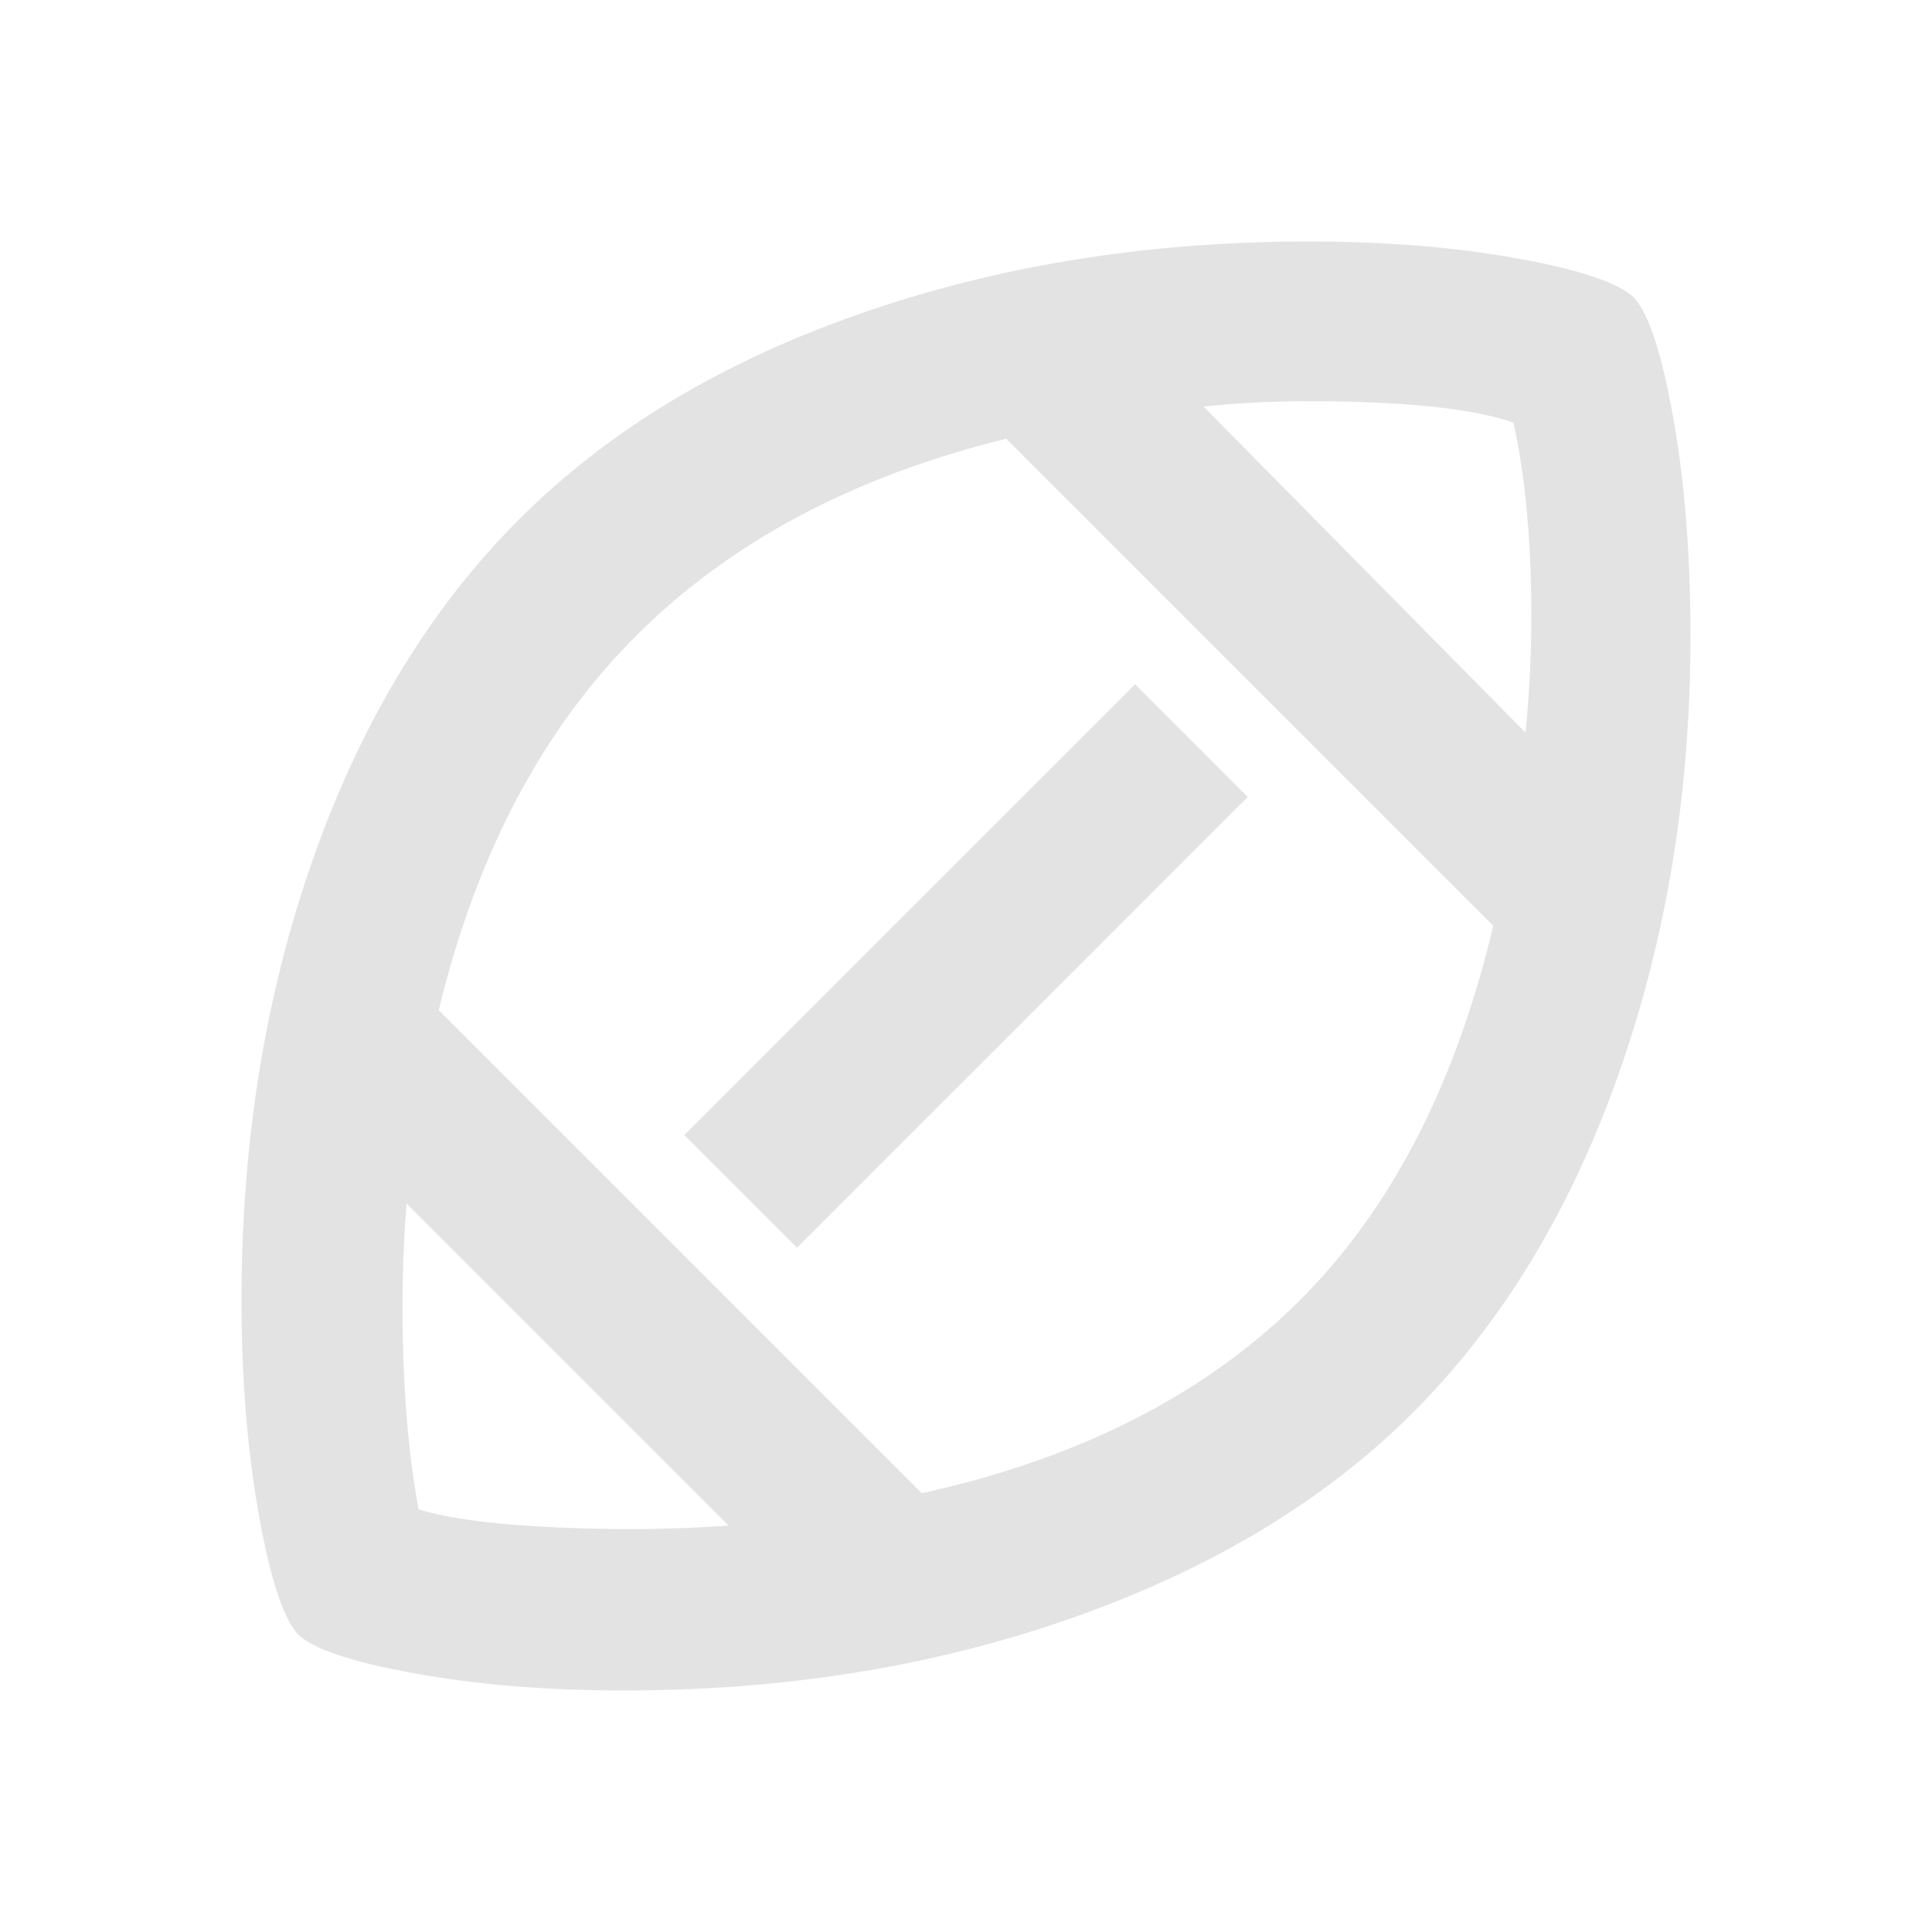
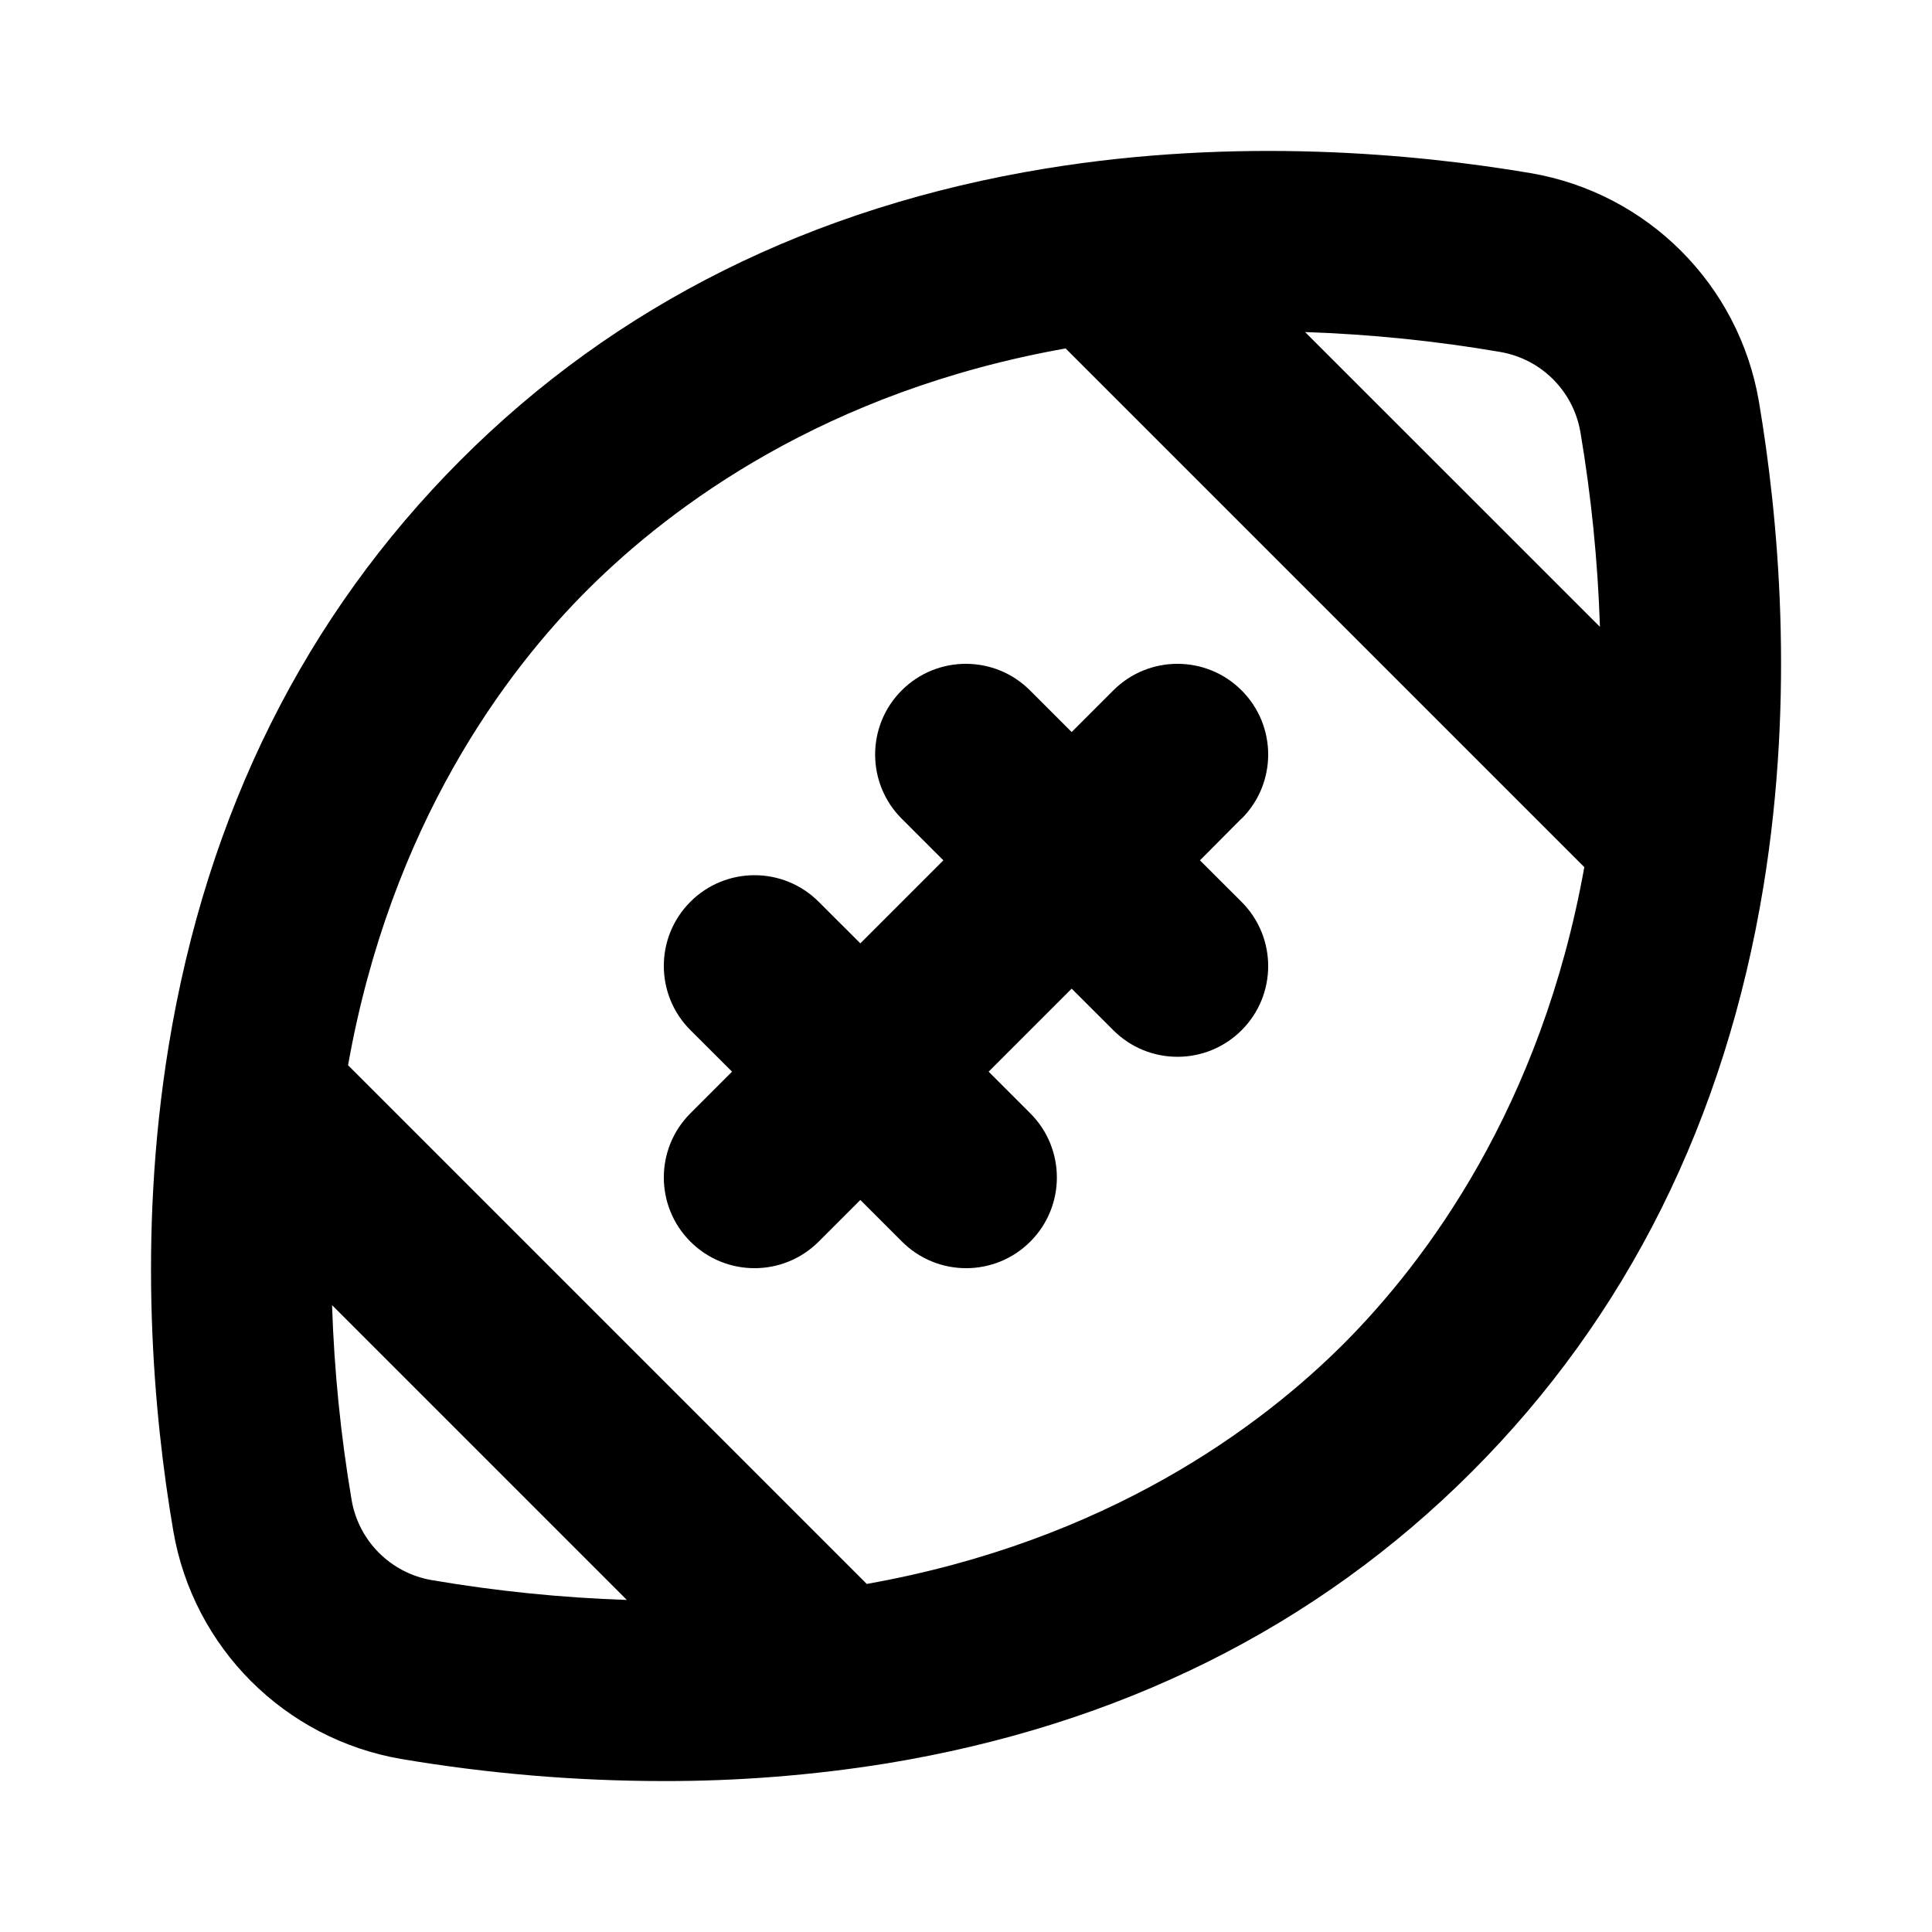
- <svg xmlns="http://www.w3.org/2000/svg" height="24px" viewBox="0 -960 960 960" width="24px" fill="#e3e3e3">
-   <path d="M480-480ZM362-202 202-362q-3 38-1.5 79t7.5 73q23 7 69.5 9t84.5-1Zm96-16q59-13 106-37t82-59q34-34 58-80.5T742-500L500-742q-57 14-103 38.5T316-644q-35 35-59.5 81.5T218-458l240 240Zm-62-122-56-56 224-224 56 56-224 224Zm362-256q4-39 2.5-81t-8.5-73q-23-8-69.5-10t-84.5 2l160 162ZM310-120q-57 0-104-8.5T148-148q-11-12-19.5-60T120-314q0-119 36-220.5T258-702q66-66 169-102t223-36q58 0 104.5 8.5T812-812q11 12 19.5 60t8.5 108q0 117-36 218.5T702-258q-65 65-168 101.5T310-120Z" />
+ <svg xmlns="http://www.w3.org/2000/svg" width="24" height="24" fill="#000000" viewBox="0 0 256 256">
+   <path d="M233.06,53.18a37,37,0,0,0-30.24-30.24c-15.24-2.58-38.75-4.78-64.26-.61C107.66,27.39,81.56,40.39,61,61s-33.59,46.68-38.65,77.58c-4.17,25.51-2,49,.61,64.26a37,37,0,0,0,30.24,30.24A209.43,209.43,0,0,0,87.9,236a184.13,184.13,0,0,0,29.54-2.33c30.9-5.06,57-18.06,77.58-38.65s33.59-46.68,38.65-77.58C237.84,91.93,235.64,68.42,233.06,53.18Zm-23.66,4A192,192,0,0,1,212,83.06L172.93,44a190.57,190.57,0,0,1,25.88,2.64A13,13,0,0,1,209.4,57.19ZM46.6,198.81A191.79,191.79,0,0,1,44,172.94L83.06,212a191.79,191.79,0,0,1-25.87-2.63A13,13,0,0,1,46.6,198.81Zm131.45-20.76c-11,11-31.31,26.16-63.2,31.83L46.12,141.15C51.79,109.26,67,88.93,78,78s31.3-26.16,63.2-31.83l68.73,68.73C204.21,146.74,189,167.07,178.05,178.05Zm-13.56-69.57L159,114l5.52,5.51a12,12,0,0,1-17,17L142,131l-11,11,5.52,5.52a12,12,0,0,1-17,17L114,159l-5.52,5.52a12,12,0,0,1-17-17L97,142l-5.52-5.51a12,12,0,1,1,17-17L114,125l11-11-5.52-5.52a12,12,0,1,1,17-17L142,97l5.52-5.52a12,12,0,0,1,17,17Z" />
</svg>
